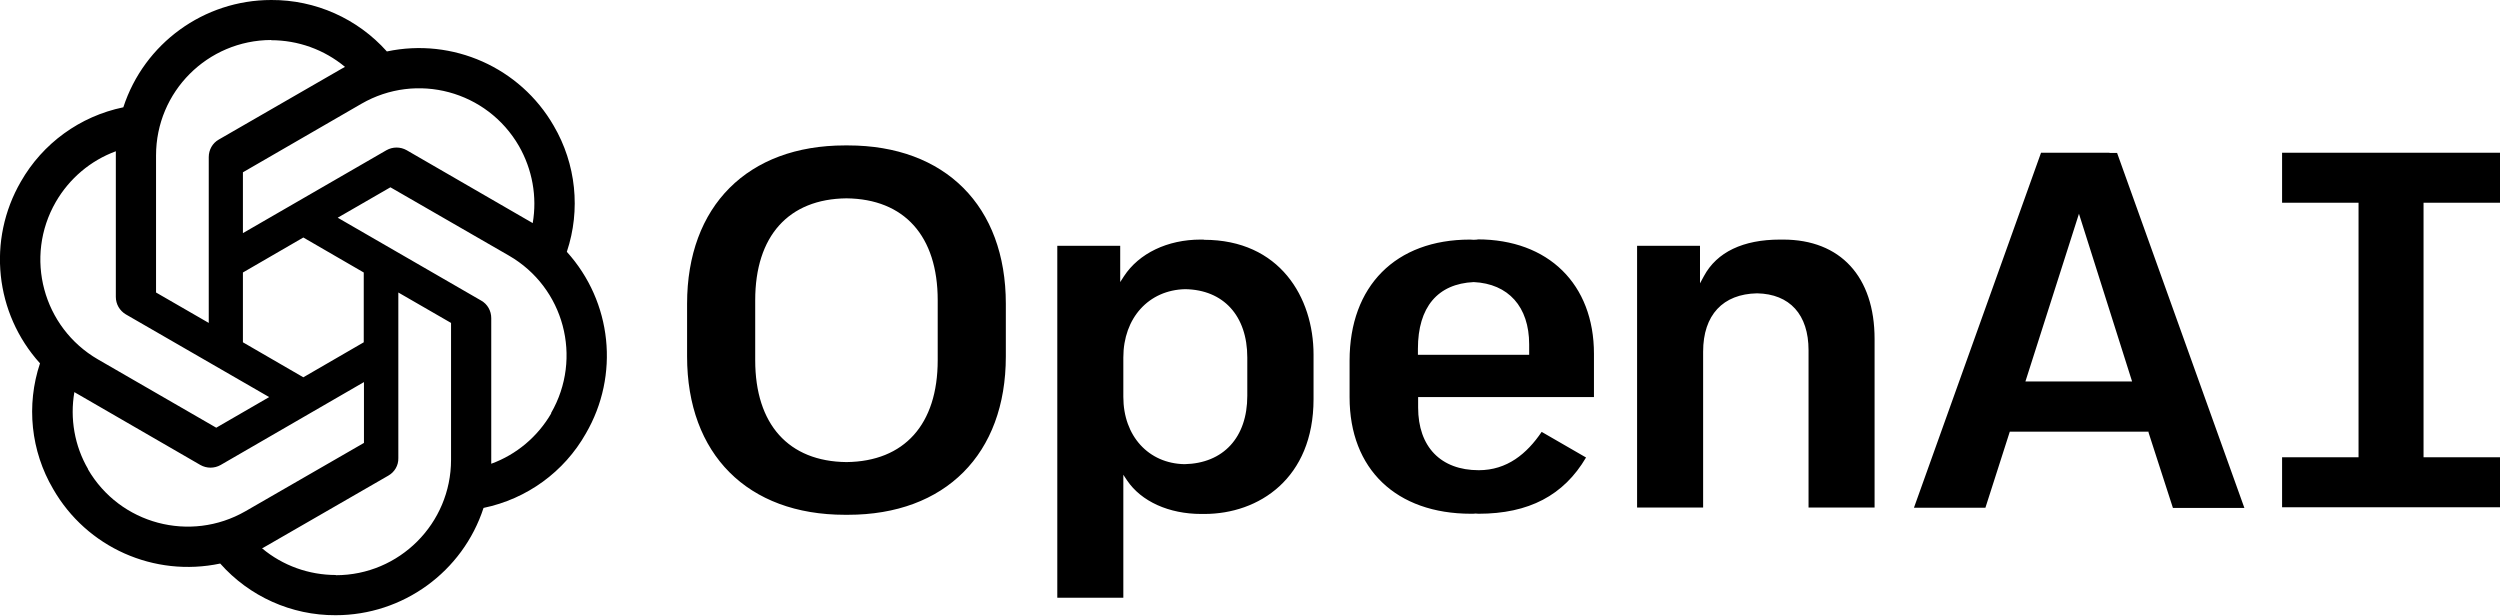
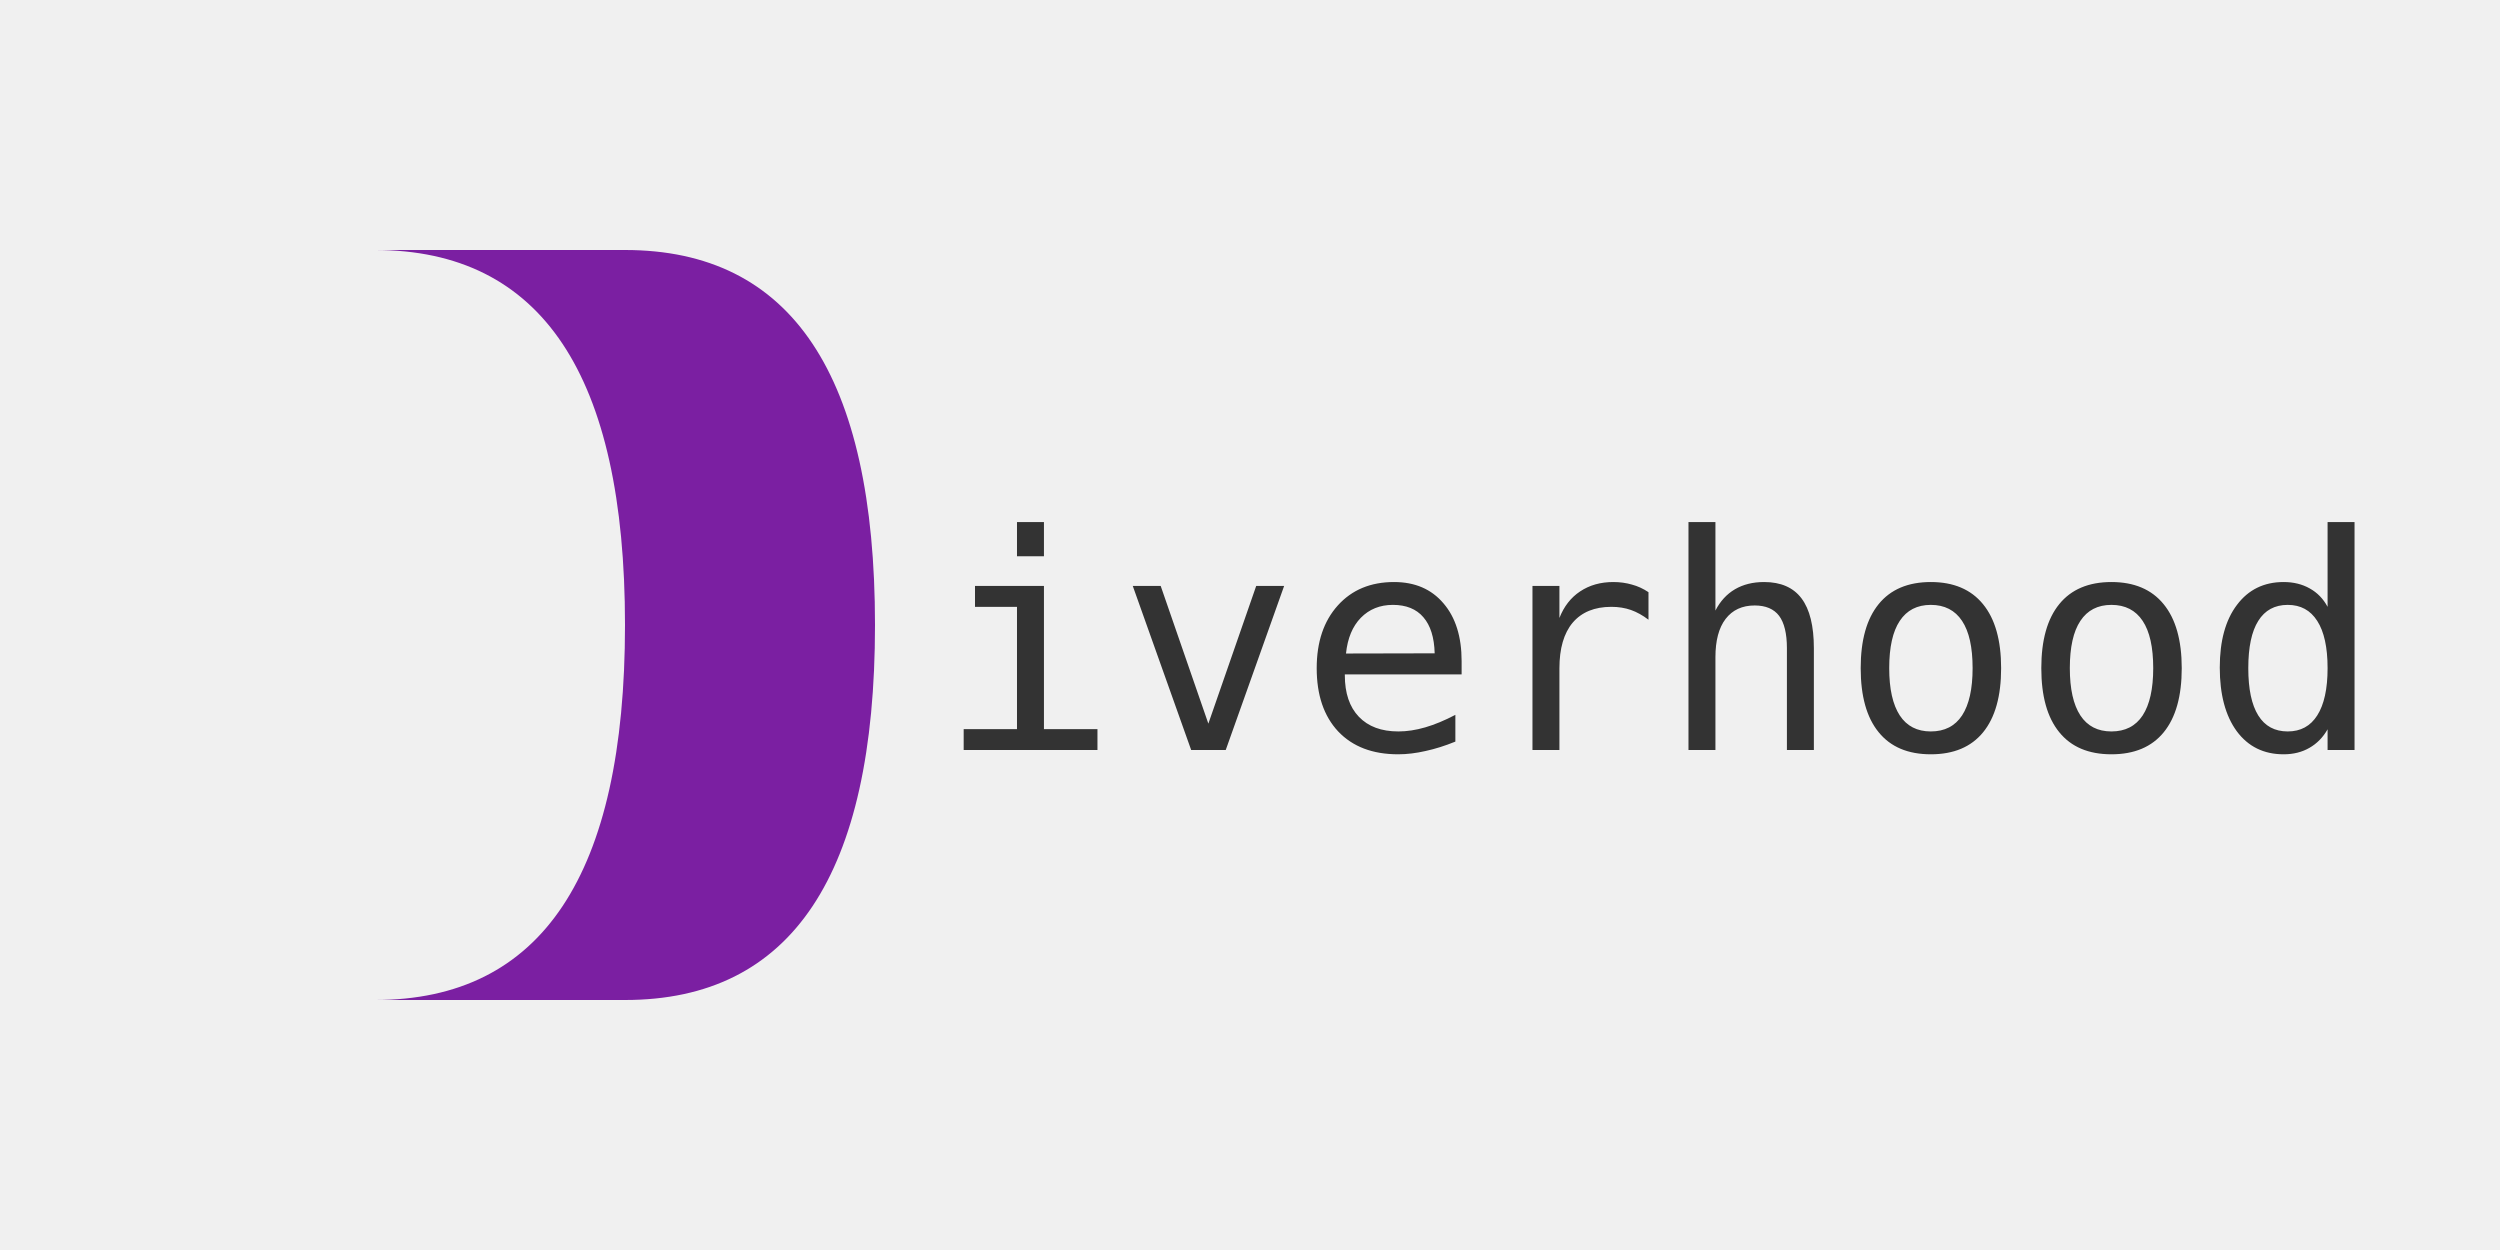
- <svg xmlns="http://www.w3.org/2000/svg" id="openai-horizontal" viewBox="0 0 120 29.53">
-   <path d="M40.7,6.98s-.05,0-.07,0c-.02,0-.05,0-.07,0-4.67,0-7.58,2.91-7.58,7.6v2.53c0,4.69,2.9,7.6,7.58,7.6,.02,0,.05,0,.07,0,.02,0,.05,0,.07,0,4.67,0,7.58-2.91,7.58-7.6v-2.53c0-4.69-2.91-7.6-7.58-7.6Zm4.31,10.31c0,3.08-1.6,4.86-4.38,4.89-2.78-.03-4.38-1.81-4.38-4.89v-2.88c0-3.08,1.6-4.86,4.38-4.89,2.78,.03,4.38,1.81,4.38,4.89v2.88Zm40.57-5.79s-.06,0-.09,0c-.02,0-.03,0-.05,0-1.77,0-3.03,.6-3.65,1.75l-.19,.35v-1.8h-3.02v12.56h3.17v-7.48c0-1.76,.95-2.77,2.59-2.8,1.57,.03,2.47,1.02,2.47,2.73v7.55h3.17v-8.09c0-2.99-1.64-4.77-4.39-4.77Zm34.42-1.77v-2.4h-10.46v2.4h3.67v12.22h-3.67v2.4h10.46v-2.4h-3.67V9.73h3.67Zm-18.75-2.4h0s-3.28,0-3.28,0l-6.1,17.04h3.43l1.17-3.65h6.66v.04s1.17,3.62,1.17,3.62h3.43l-6.11-17.04h-.36Zm-4.03,10.98l2.57-8.05,2.55,8.05h-5.12Zm-39.45-6.81s-.05,0-.07,0c-.03,0-.05,0-.07,0-1.59,0-2.96,.66-3.68,1.76l-.18,.28v-1.74h-3.02V28.69h3.17v-5.9l.18,.27c.68,1.01,2.01,1.61,3.56,1.61,.03,0,.05,0,.08,0,.02,0,.04,0,.07,0,2.61,0,5.24-1.7,5.24-5.51v-2.14c0-2.74-1.62-5.51-5.26-5.51Zm2.1,7.5c0,2-1.15,3.24-3.01,3.28-1.73-.03-2.94-1.35-2.94-3.23v-1.89c0-1.9,1.22-3.24,2.97-3.28,1.84,.03,2.98,1.28,2.98,3.28v1.84Zm11.05-7.5h0c-.06,0-.12,.01-.18,.01-.06,0-.12-.01-.18-.01h0c-3.57,0-5.78,2.23-5.78,5.81v1.76c0,3.45,2.24,5.59,5.83,5.59,.08,0,.15,0,.22-.01,.05,0,.09,.01,.14,.01,2.41,0,4.09-.88,5.16-2.7l-2.13-1.23c-.71,1.05-1.66,1.84-3.02,1.84-1.82,0-2.91-1.12-2.91-3.01v-.5h8.44v-2.08c0-3.34-2.19-5.49-5.59-5.49Zm-2.86,5.54v-.3c0-2,.95-3.12,2.68-3.2,1.66,.08,2.66,1.18,2.66,2.99v.5s-5.34,0-5.34,0Z" />
-   <path d="M27.21,12.08c.67-2.01,.44-4.21-.63-6.04-1.61-2.8-4.85-4.24-8.01-3.57C17.16,.89,15.14-.01,13.02,0c-3.23,0-6.1,2.08-7.1,5.15-2.08,.43-3.87,1.73-4.92,3.57-1.62,2.8-1.25,6.32,.92,8.72-.67,2.01-.44,4.21,.63,6.03,1.61,2.81,4.85,4.25,8.02,3.58,1.4,1.58,3.42,2.49,5.54,2.48,3.23,0,6.1-2.08,7.1-5.15,2.08-.43,3.87-1.73,4.91-3.57,1.63-2.8,1.26-6.32-.91-8.72Zm-2.3-5.07c.64,1.12,.88,2.43,.66,3.7-.04-.03-.12-.07-.17-.1l-5.88-3.4c-.3-.17-.67-.17-.97,0l-6.89,3.98v-2.92l5.69-3.29c2.65-1.53,6.03-.62,7.56,2.03Zm-13.25,6.07l2.9-1.68,2.9,1.68v3.35l-2.9,1.68-2.9-1.68v-3.35ZM13.01,1.93c1.3,0,2.55,.45,3.55,1.28-.04,.02-.12,.07-.18,.1l-5.88,3.39c-.3,.17-.48,.49-.48,.84v7.96l-2.53-1.46V7.46c0-3.06,2.47-5.53,5.53-5.54ZM2.68,9.69h0c.65-1.12,1.66-1.98,2.88-2.43v6.99c0,.35,.18,.66,.48,.84l6.88,3.97-2.54,1.47-5.68-3.28c-2.64-1.53-3.55-4.91-2.02-7.56Zm1.55,12.83h0c-.65-1.11-.88-2.43-.66-3.7,.04,.03,.12,.07,.17,.1l5.88,3.4c.3,.17,.67,.17,.97,0l6.88-3.98v2.92l-5.69,3.28c-2.65,1.52-6.03,.62-7.56-2.02Zm11.89,5.08c-1.29,0-2.55-.45-3.54-1.28,.04-.02,.13-.07,.18-.1l5.88-3.39c.3-.17,.49-.49,.48-.84v-7.95l2.53,1.46v6.57c0,3.06-2.48,5.54-5.53,5.54Zm10.34-7.76c-.65,1.12-1.67,1.98-2.88,2.42v-6.99c0-.35-.18-.67-.48-.84h0l-6.89-3.98,2.53-1.46,5.69,3.28c2.65,1.53,3.55,4.91,2.02,7.56Z" />
+ <svg xmlns="http://www.w3.org/2000/svg" width="200" height="100">
+   <rect width="200" height="100" fill="#F0F0F0" />
+   <path d="M30,20 Q50,20 50,50 Q50,80 30,80 L50,80 Q70,80 70,50 Q70,20 50,20 M50,20 L30,20 Z" fill="#7B1FA2" />
+   <text x="75" y="60" font-family="'Lucida Console', Monaco, monospace" font-size="24" fill="#333">iverhood</text>
</svg>
